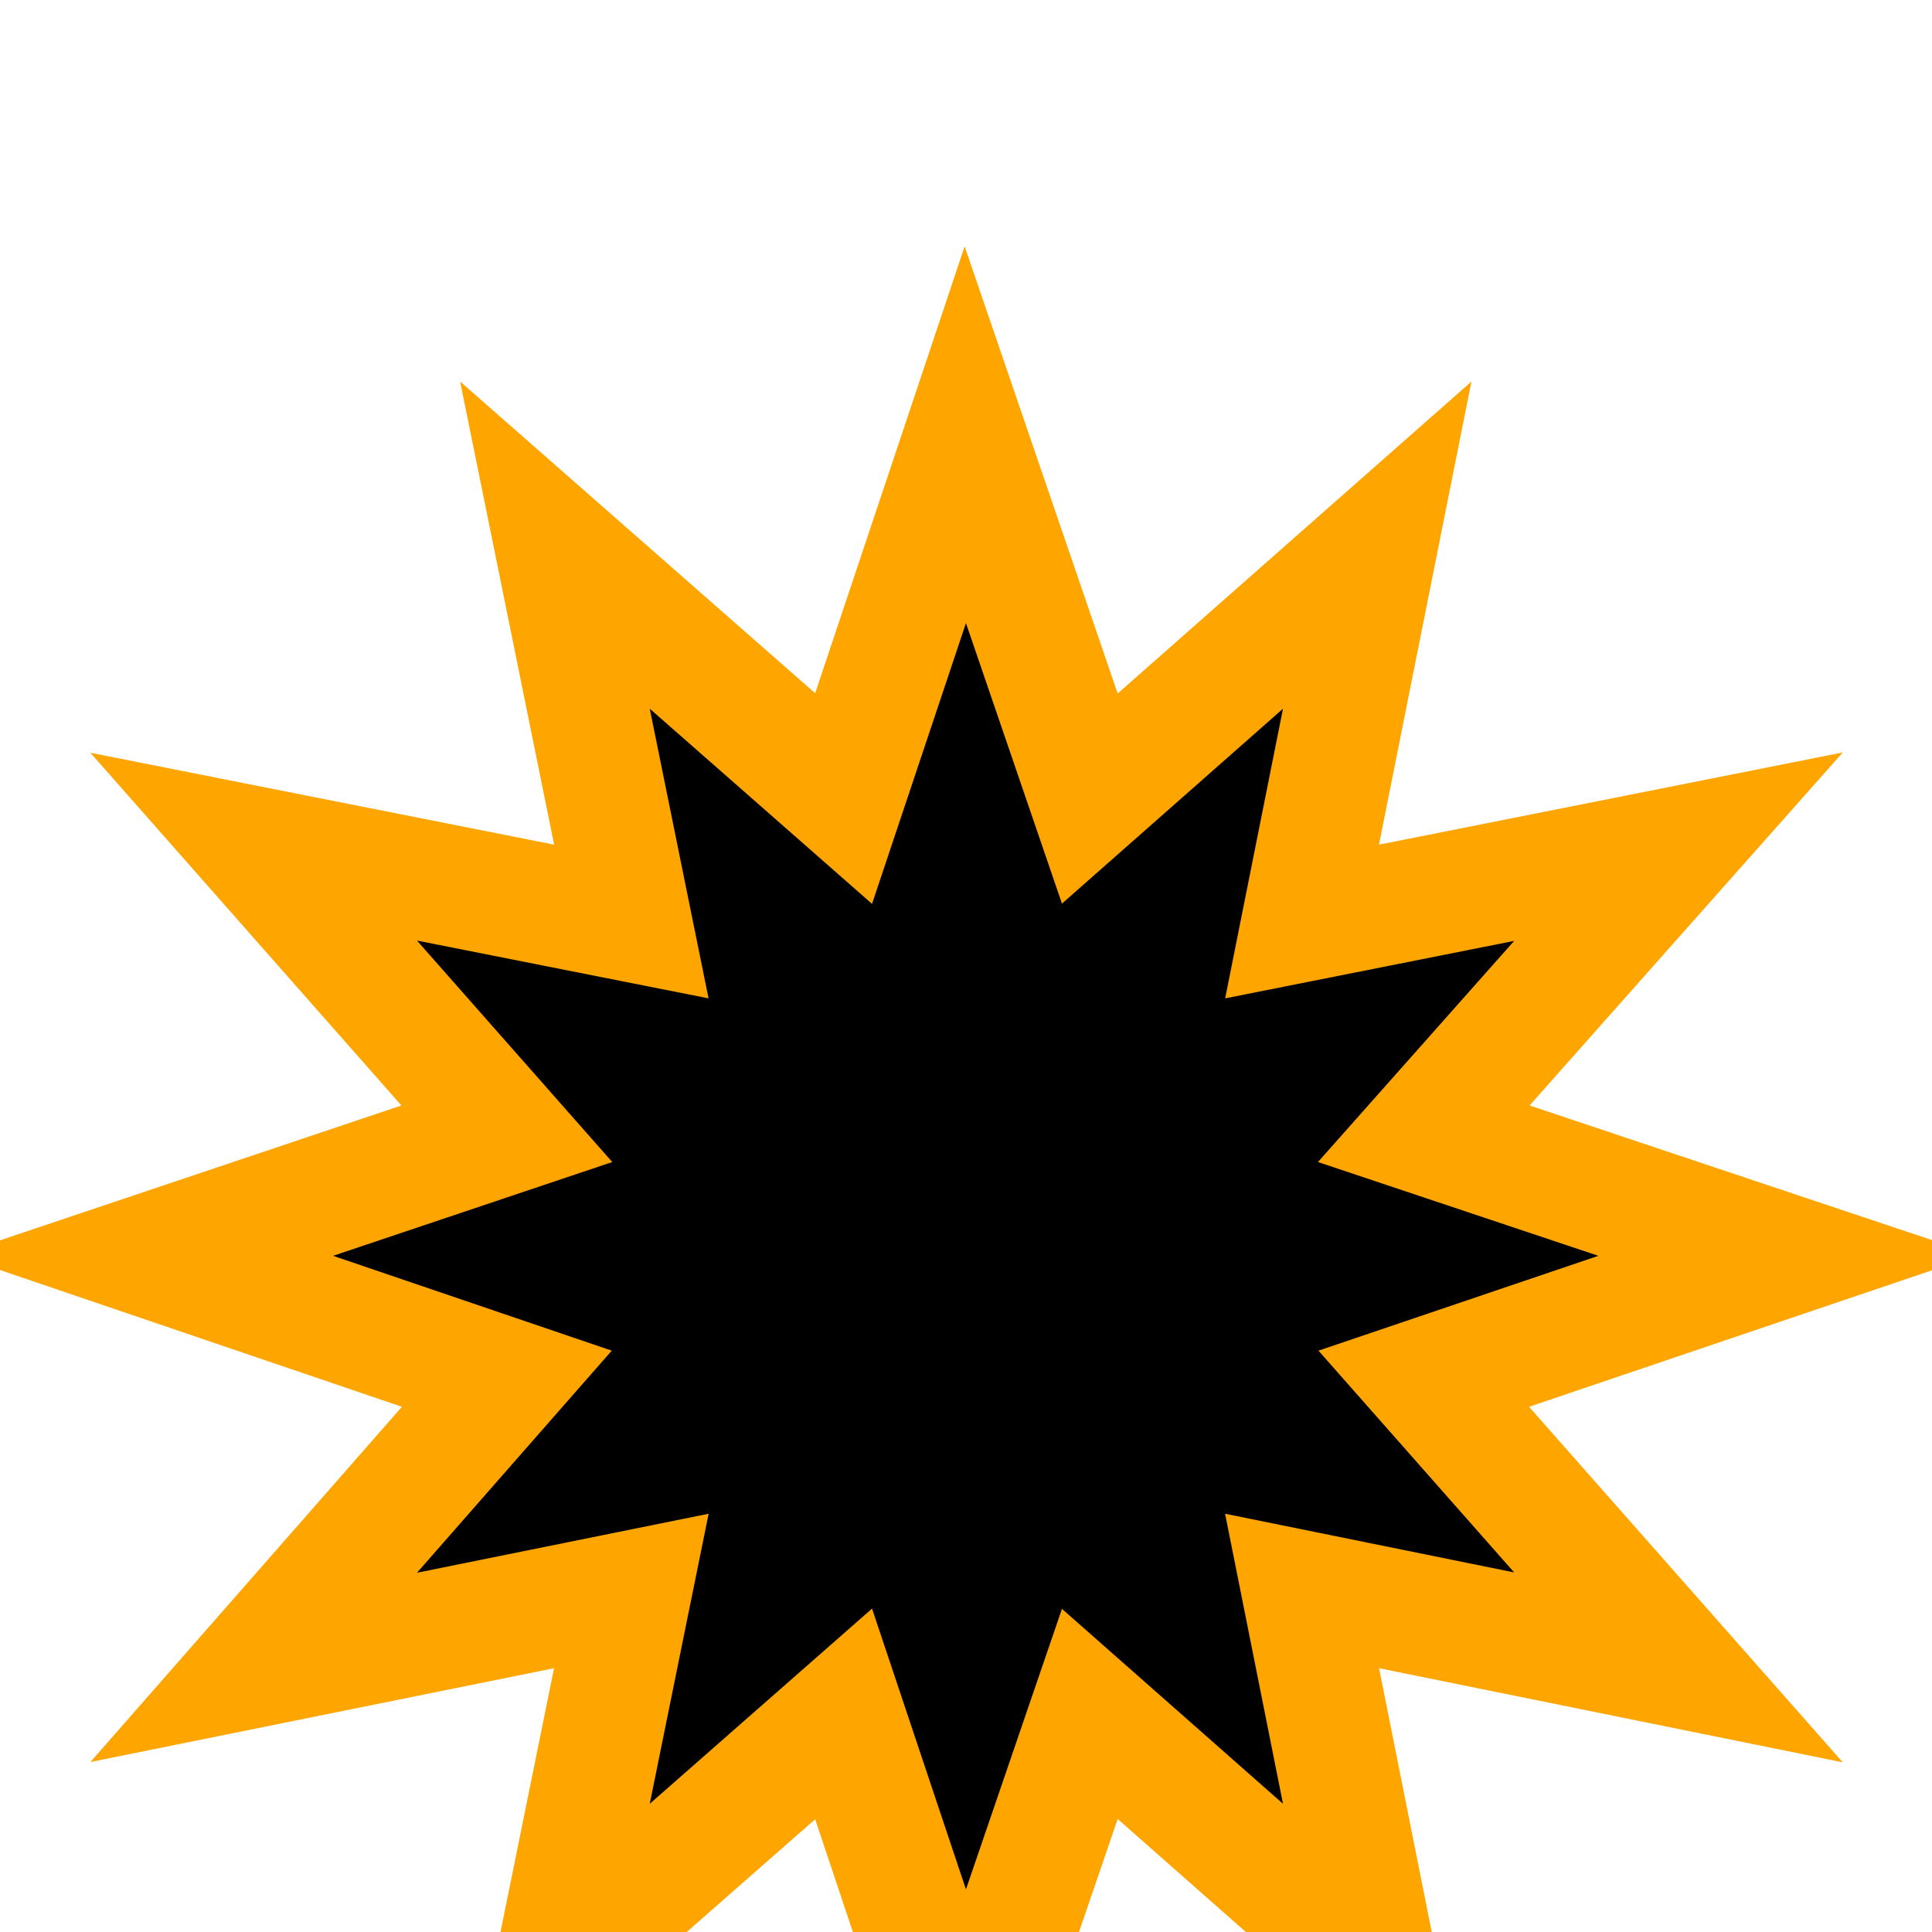
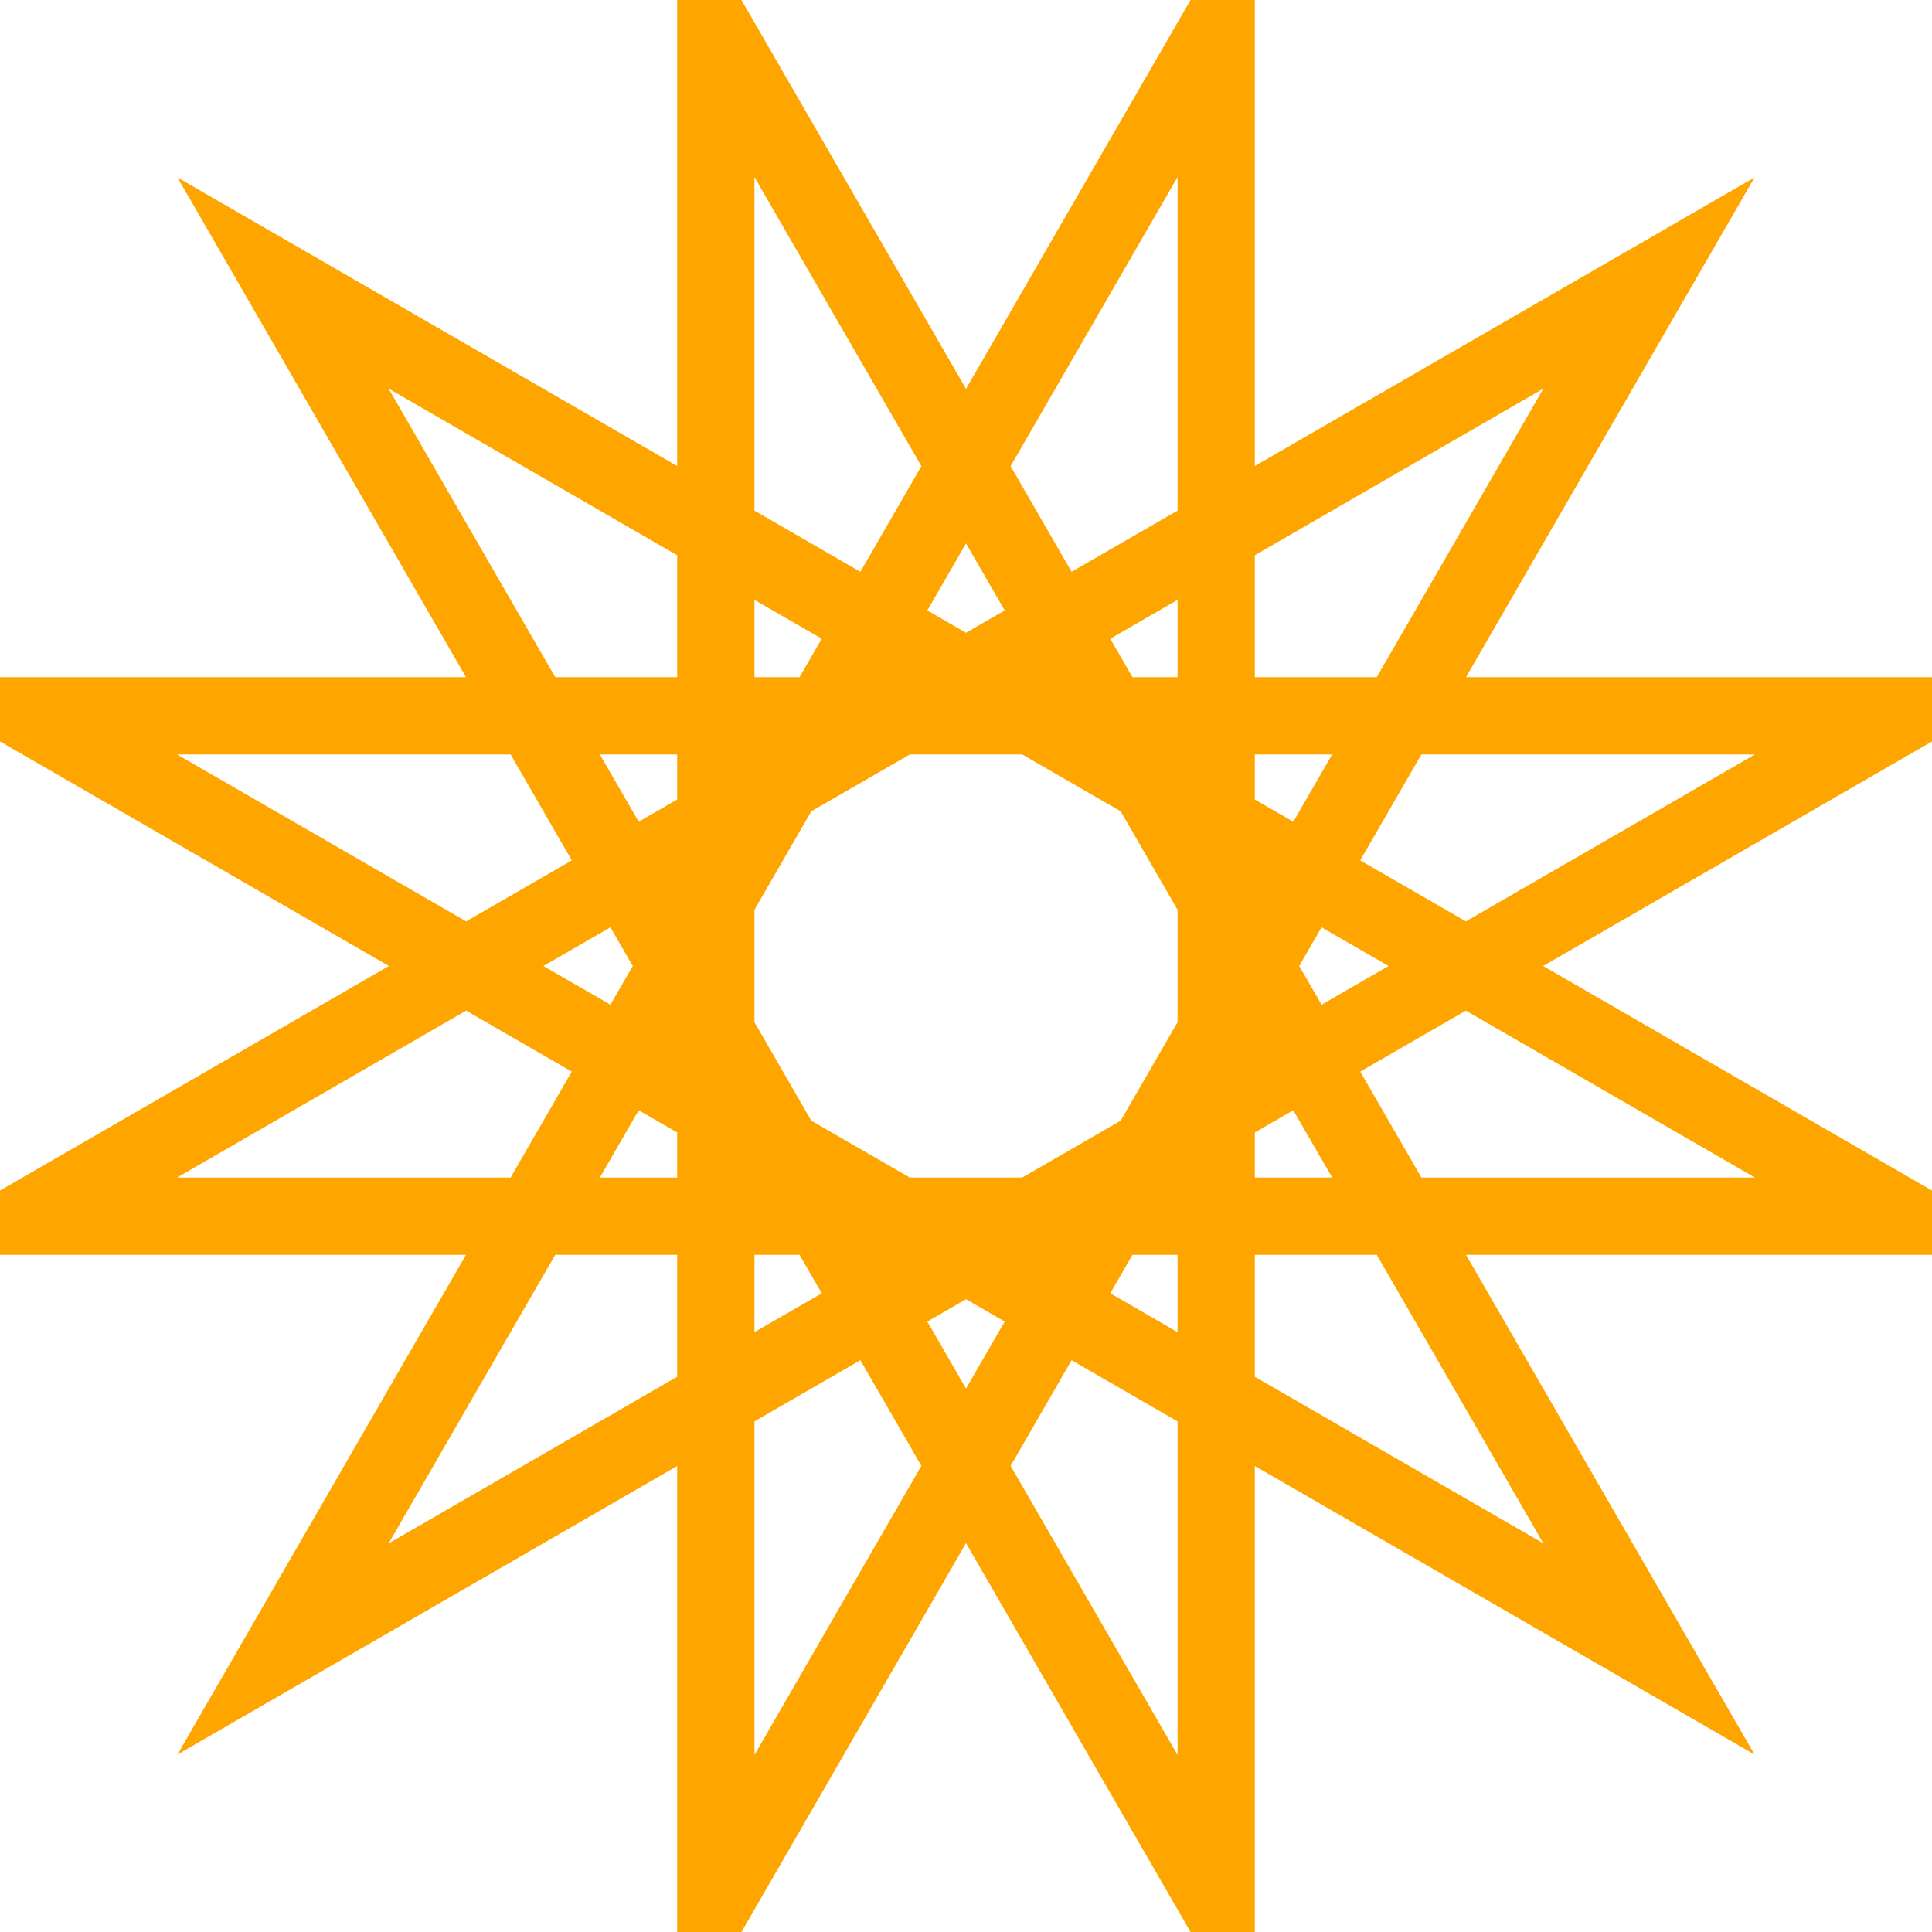
- <svg xmlns="http://www.w3.org/2000/svg" viewBox="0 0 96 96">
-   <text x="48" y="60" style="stroke:orange;stroke-width:6;dominant-baseline:middle;text-anchor:middle;font-family:monospace;font-weight:bold;" font-size="144">✹</text>
+ <svg xmlns="http://www.w3.org/2000/svg" viewBox="-1000 -1000 2000 2000">
+   <path style="fill:transparent;stroke:orange;stroke-width:80;" d="M 259 966 L -707 -707 L 966 259 L -966 259 L 707 -707 L -259 966 L -259 -966 L 707 707 L -966 -259 L 966 -259 L -707 707 L 259 -966  Z" />
</svg>
